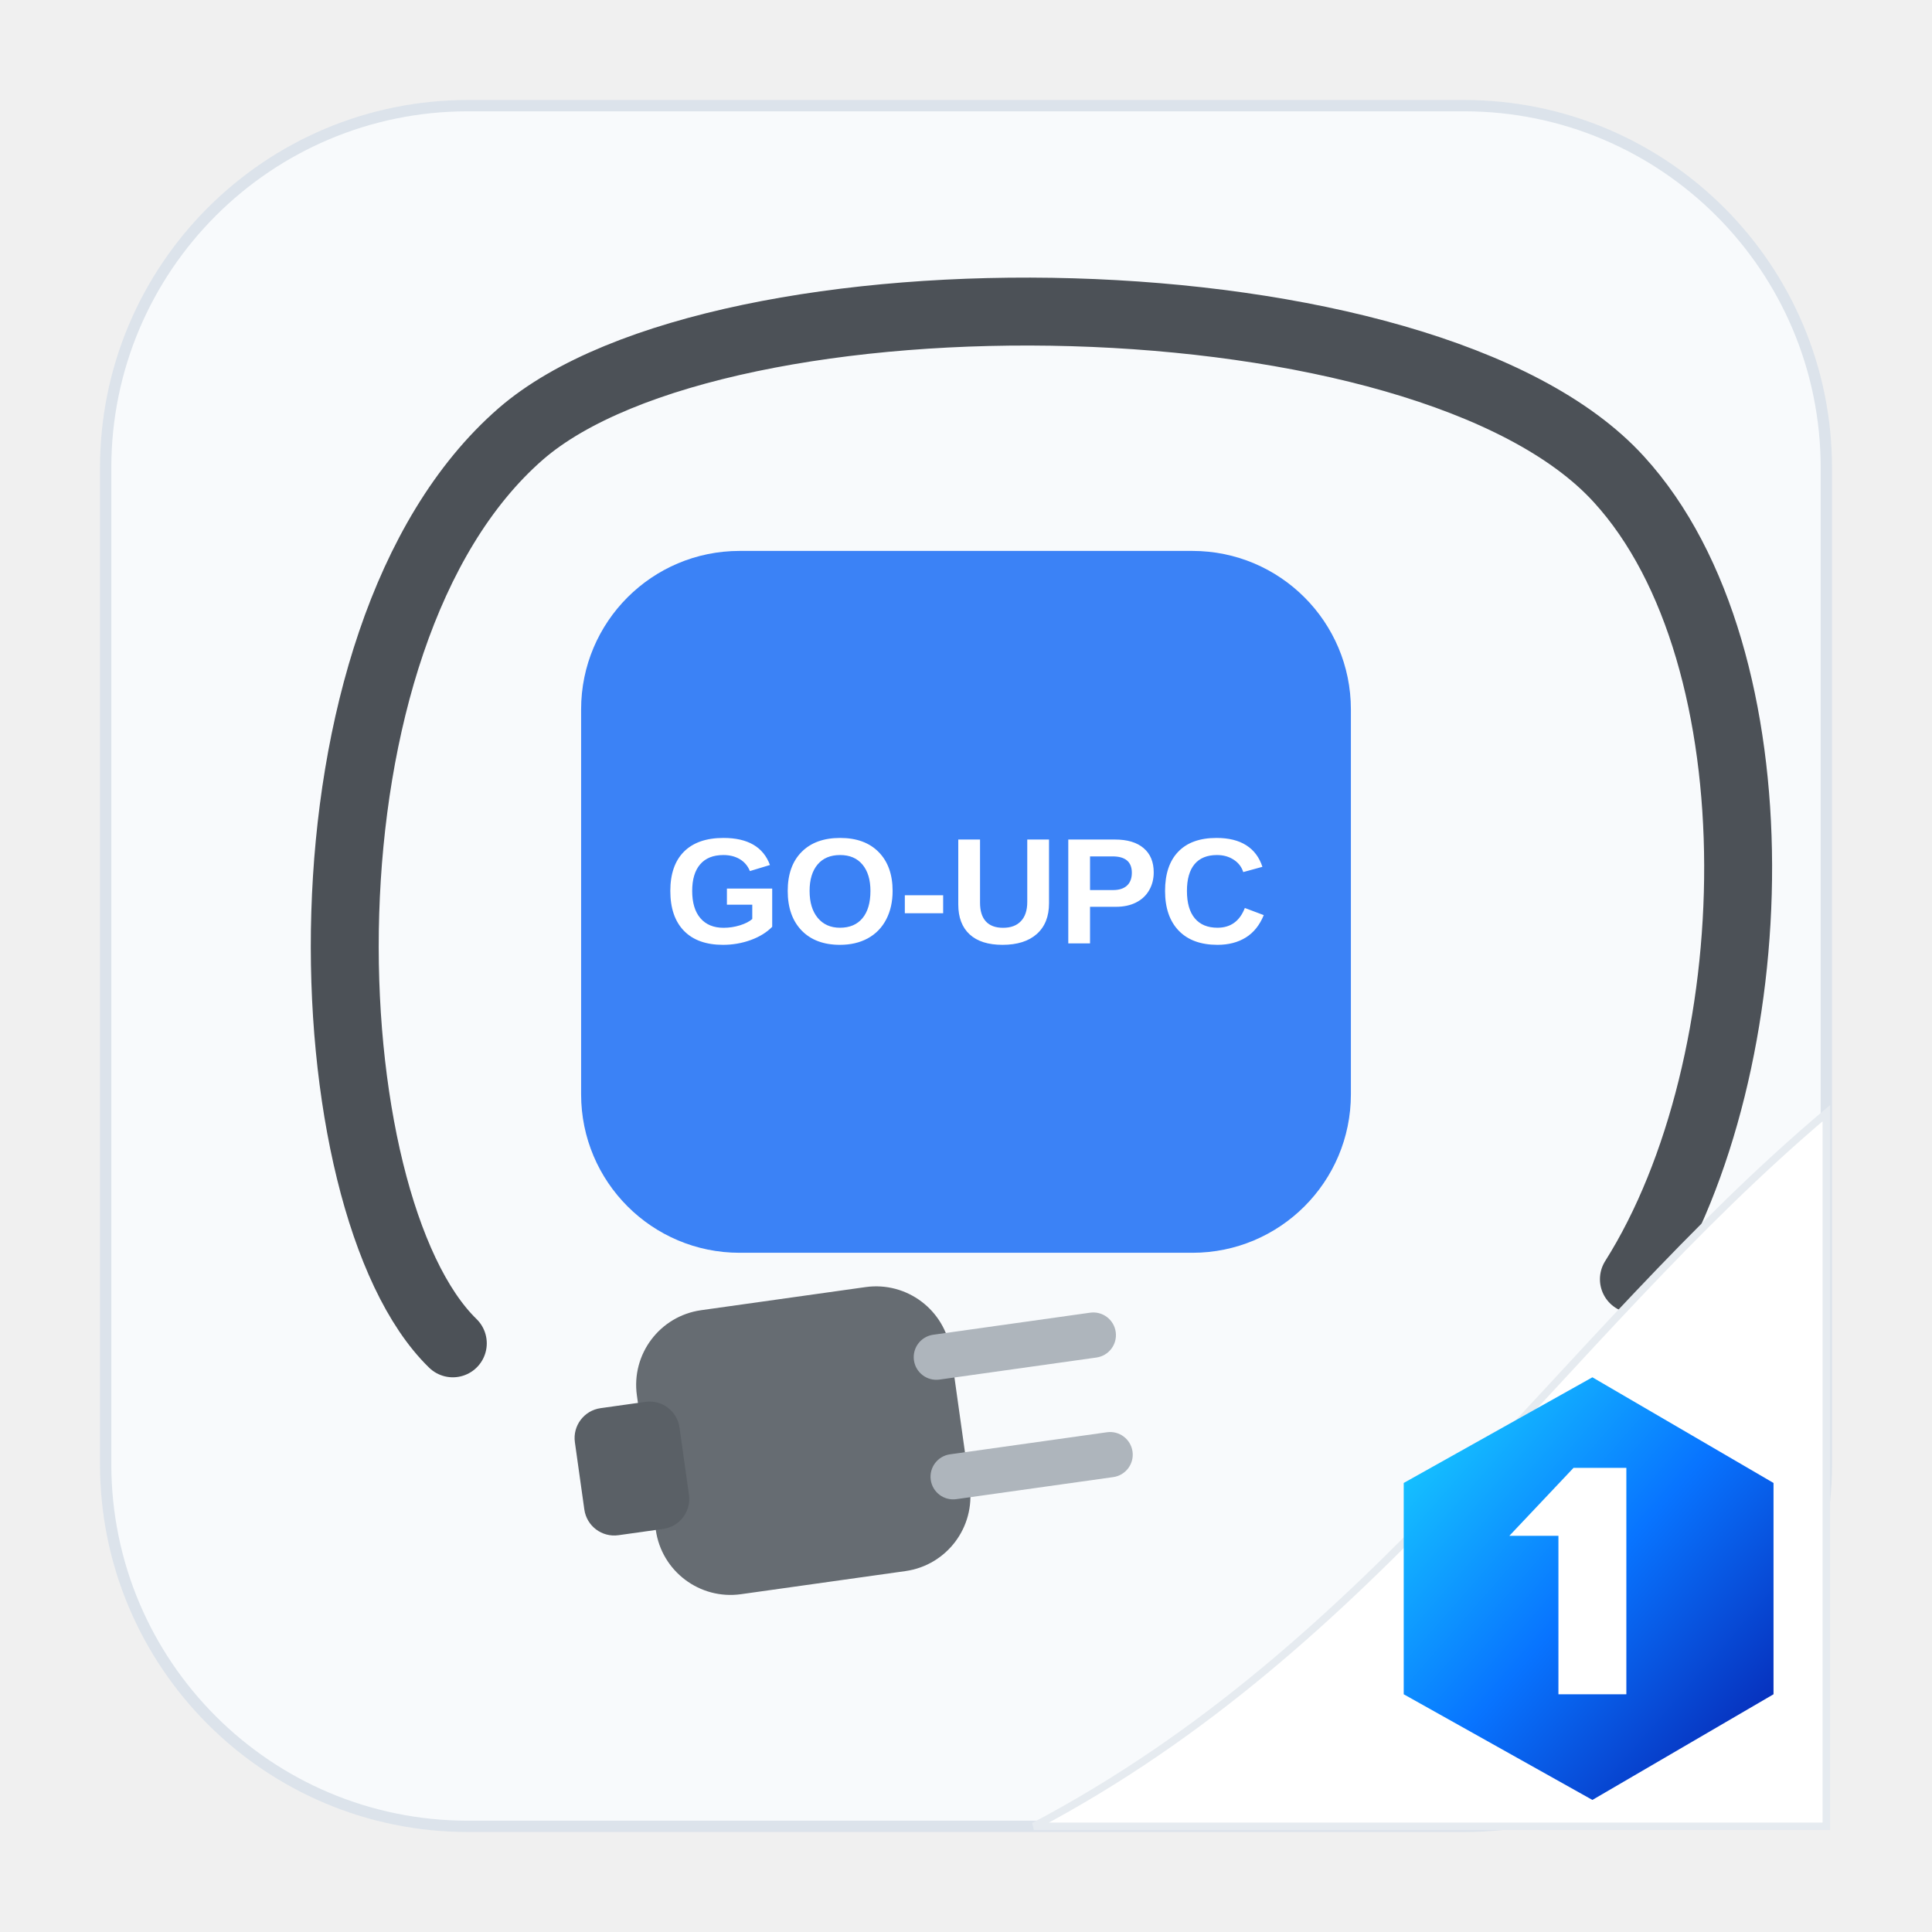
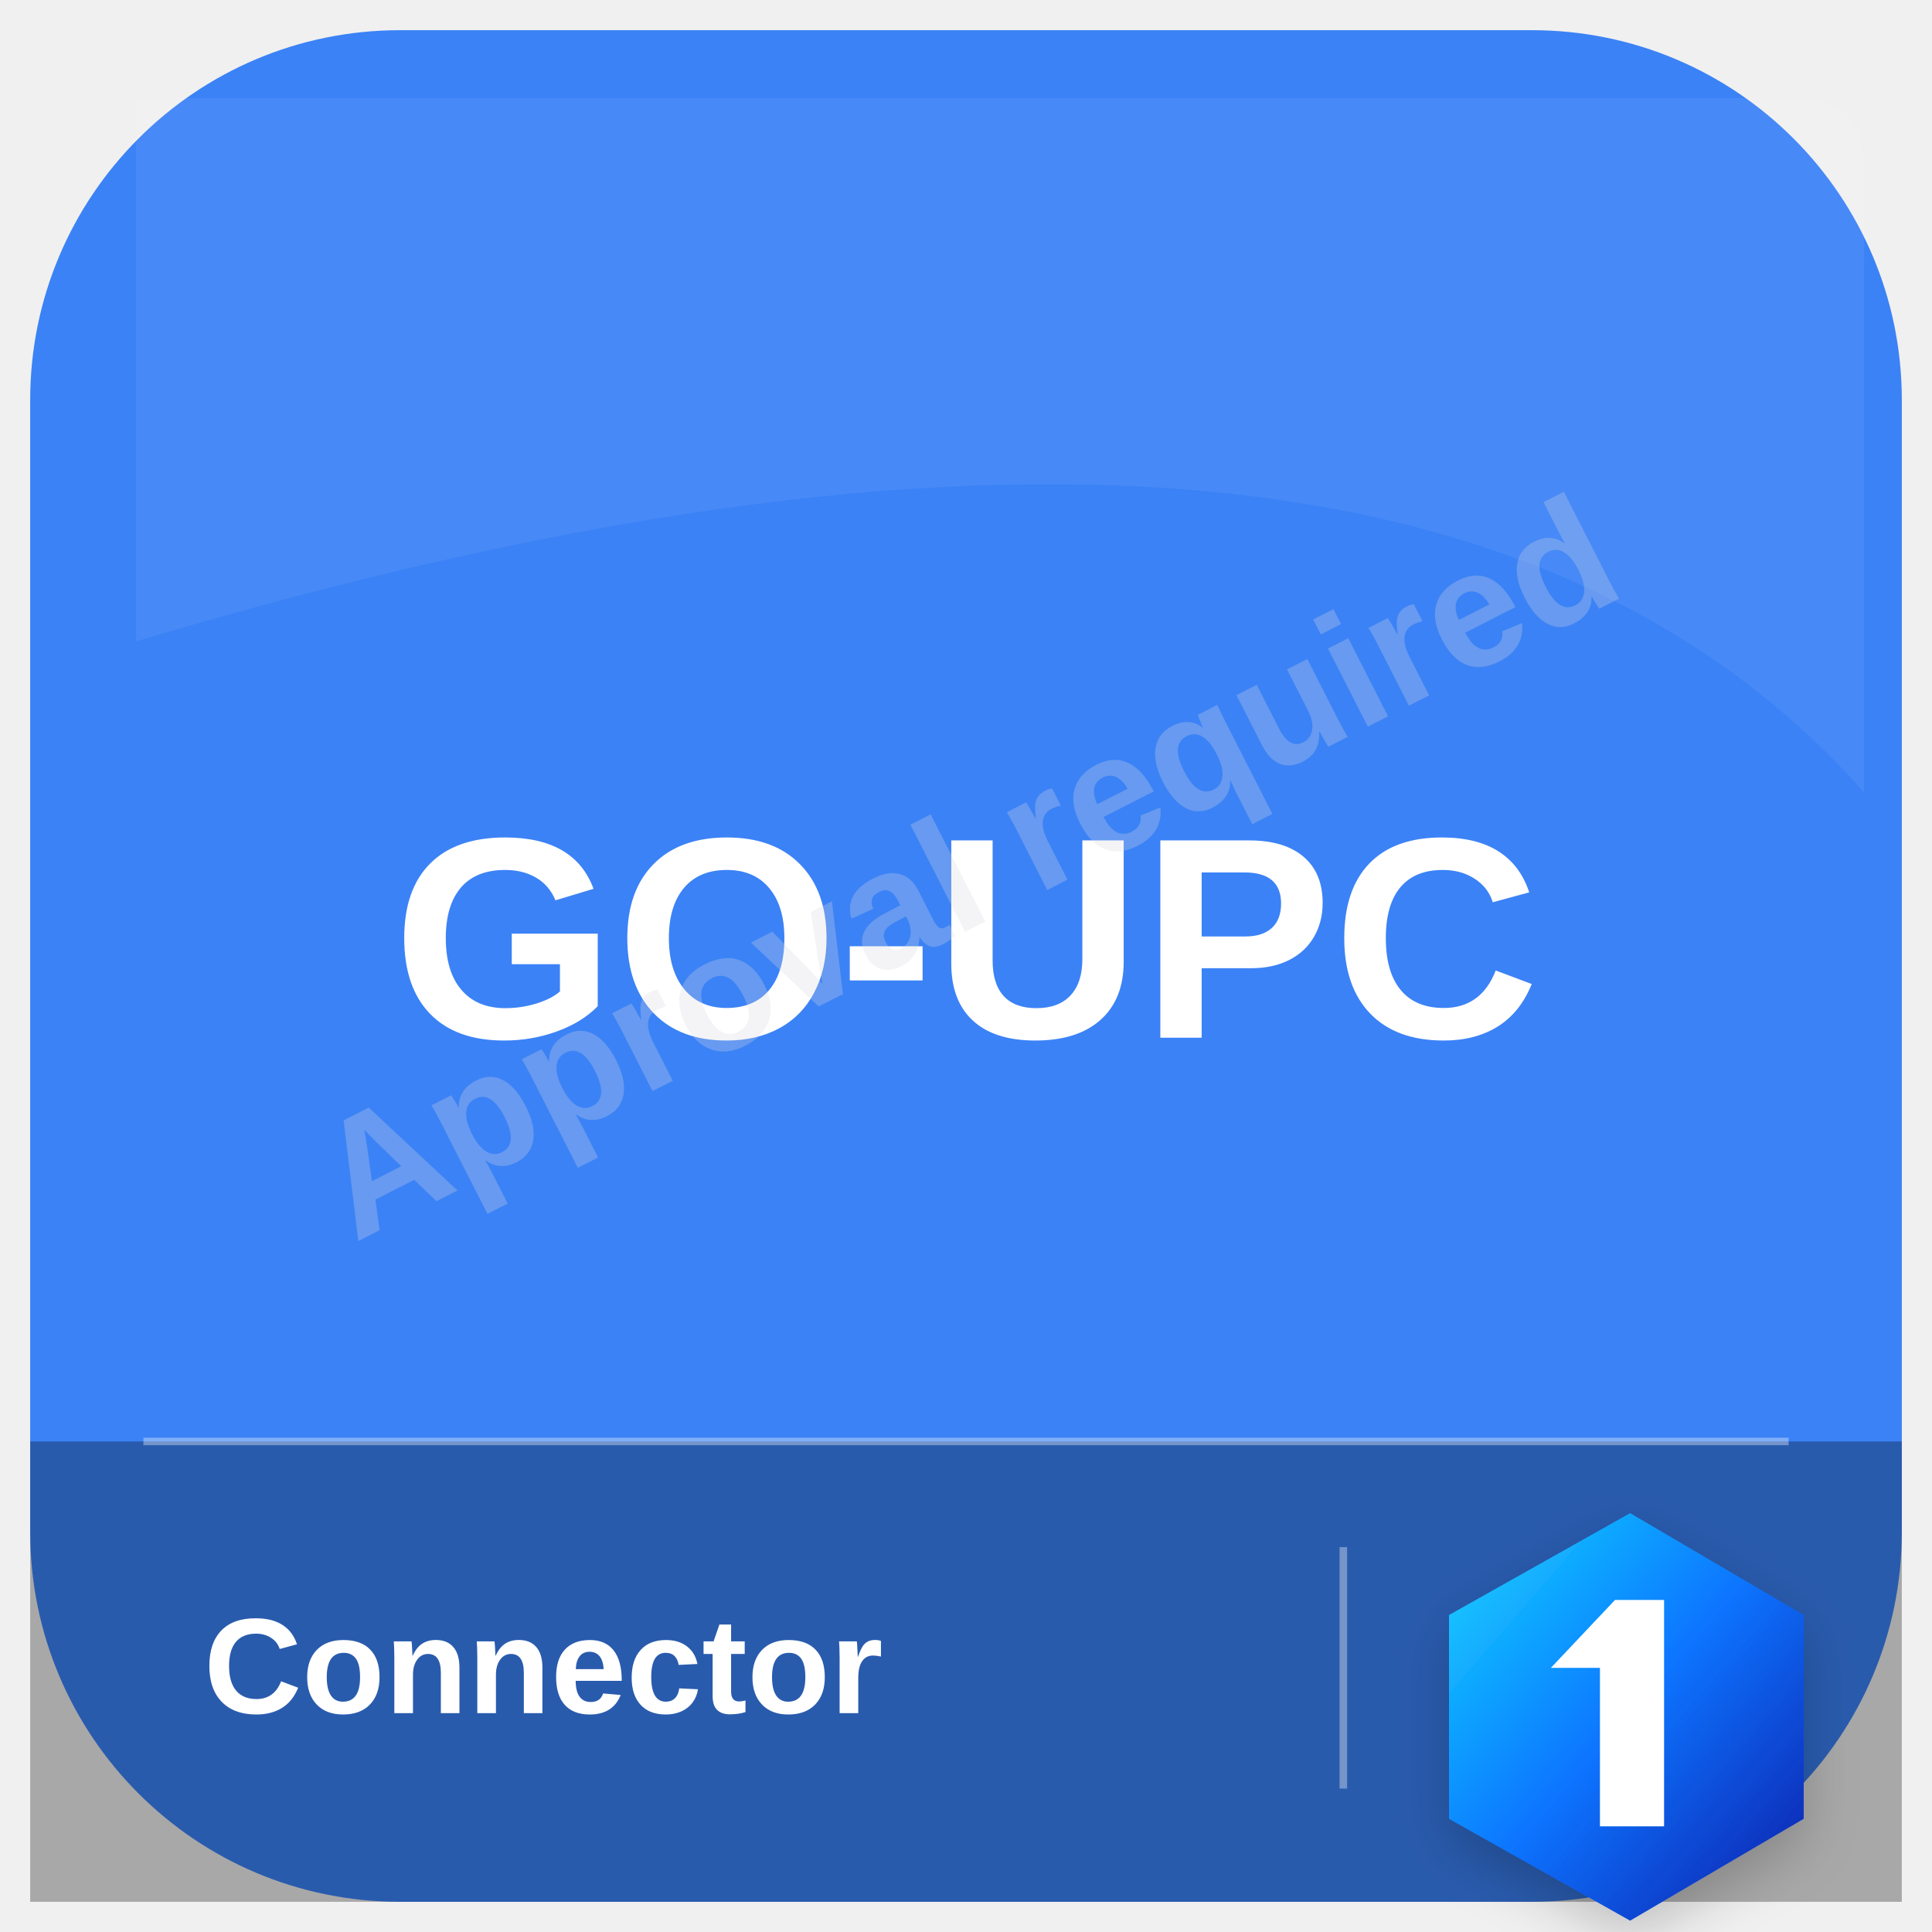
- <svg xmlns="http://www.w3.org/2000/svg" viewBox="0 0 512 512">
+ <svg xmlns="http://www.w3.org/2000/svg" viewBox="0 0 512 512" role="img" aria-label="GO-UPC connector">
  <defs>
    <linearGradient id="one" x1="0" y1="0" x2="1" y2="1">
      <stop stop-color="#19d8ff" />
      <stop offset=".5" stop-color="#0874ff" />
      <stop offset="1" stop-color="#071ca8" />
    </linearGradient>
+     <filter id="s" x="-30%" y="-30%" width="160%" height="160%">
+       <feDropShadow dx="0" dy="5" stdDeviation="7" flood-opacity=".20" />
+     </filter>
  </defs>
-   <rect x="28" y="28" width="456" height="456" rx="96" fill="#f8fafc" stroke="#dce3eb" stroke-width="3" />
-   <path d="M120 356C82 319 76 169 138 115c53-46 240-44 291 12 43 47 40 155 4 212" fill="none" stroke="#4c5157" stroke-width="18" stroke-linecap="round" />
-   <rect x="154" y="146" width="204" height="186" rx="42" fill="#3B82F6" />
-   <text x="256" y="250" text-anchor="middle" font-family="Arial,Helvetica,sans-serif" font-size="40" font-weight="800" fill="#fff">GO-UPC</text>
-   <g transform="translate(166 350) rotate(-8)">
-     <rect width="84" height="76" rx="20" fill="#666c72" />
-     <rect x="-18" y="22" width="28" height="34" rx="8" fill="#5a6066" />
-     <rect x="74" y="15" width="54" height="12" rx="6" fill="#aeb5bc" />
-     <rect x="74" y="47" width="54" height="12" rx="6" fill="#aeb5bc" />
+   <rect x="8" y="8" width="496" height="496" rx="98" fill="#3B82F6" />
+   <path d="M36 26 H476 Q494 26 494 44 V210 Q370 70 36 170Z" fill="#FFFFFF" opacity=".06" />
+   <text x="256" y="275" text-anchor="middle" font-family="Arial,Helvetica,sans-serif" font-size="76" font-weight="800" fill="#FFFFFF">GO-UPC</text>
+   <g transform="rotate(-27 256 230)" opacity="0.28">
+     <text x="256" y="245" text-anchor="middle" font-family="Arial,Helvetica,sans-serif" font-size="44" font-weight="700" fill="#D6D9DE">Approval required</text>
  </g>
-   <path d="M274 484C365 436 413 355 484 295V484Z" fill="#fff" stroke="#e6ebf0" stroke-width="2" />
-   <g transform="translate(372 365)">
-     <path d="M50 0 98 28v56L50 112 0 84V28Z" fill="url(#one)" />
-     <path d="M45 24 28 42h13v42h18V24Z" fill="#fff" />
+   <rect x="8" y="382" width="496" height="122" fill="#000000" opacity="0.30" />
+   <line x1="38" y1="382" x2="474" y2="382" stroke="#FFFFFF" opacity=".35" stroke-width="2" />
+   <text x="54" y="454" font-family="Arial,Helvetica,sans-serif" font-size="36" font-weight="700" fill="#FFFFFF">Connector</text>
+   <line x1="356" y1="410" x2="356" y2="474" stroke="#FFFFFF" opacity=".35" stroke-width="2" />
+   <g transform="translate(384 401)" filter="url(#s)">
+     <path d="M48 0 94 27v54L48 108 0 81V27Z" fill="url(#one)" />
+     <path d="M44 23 27 41h13v42h17V23Z" fill="#fff" />
  </g>
</svg>
